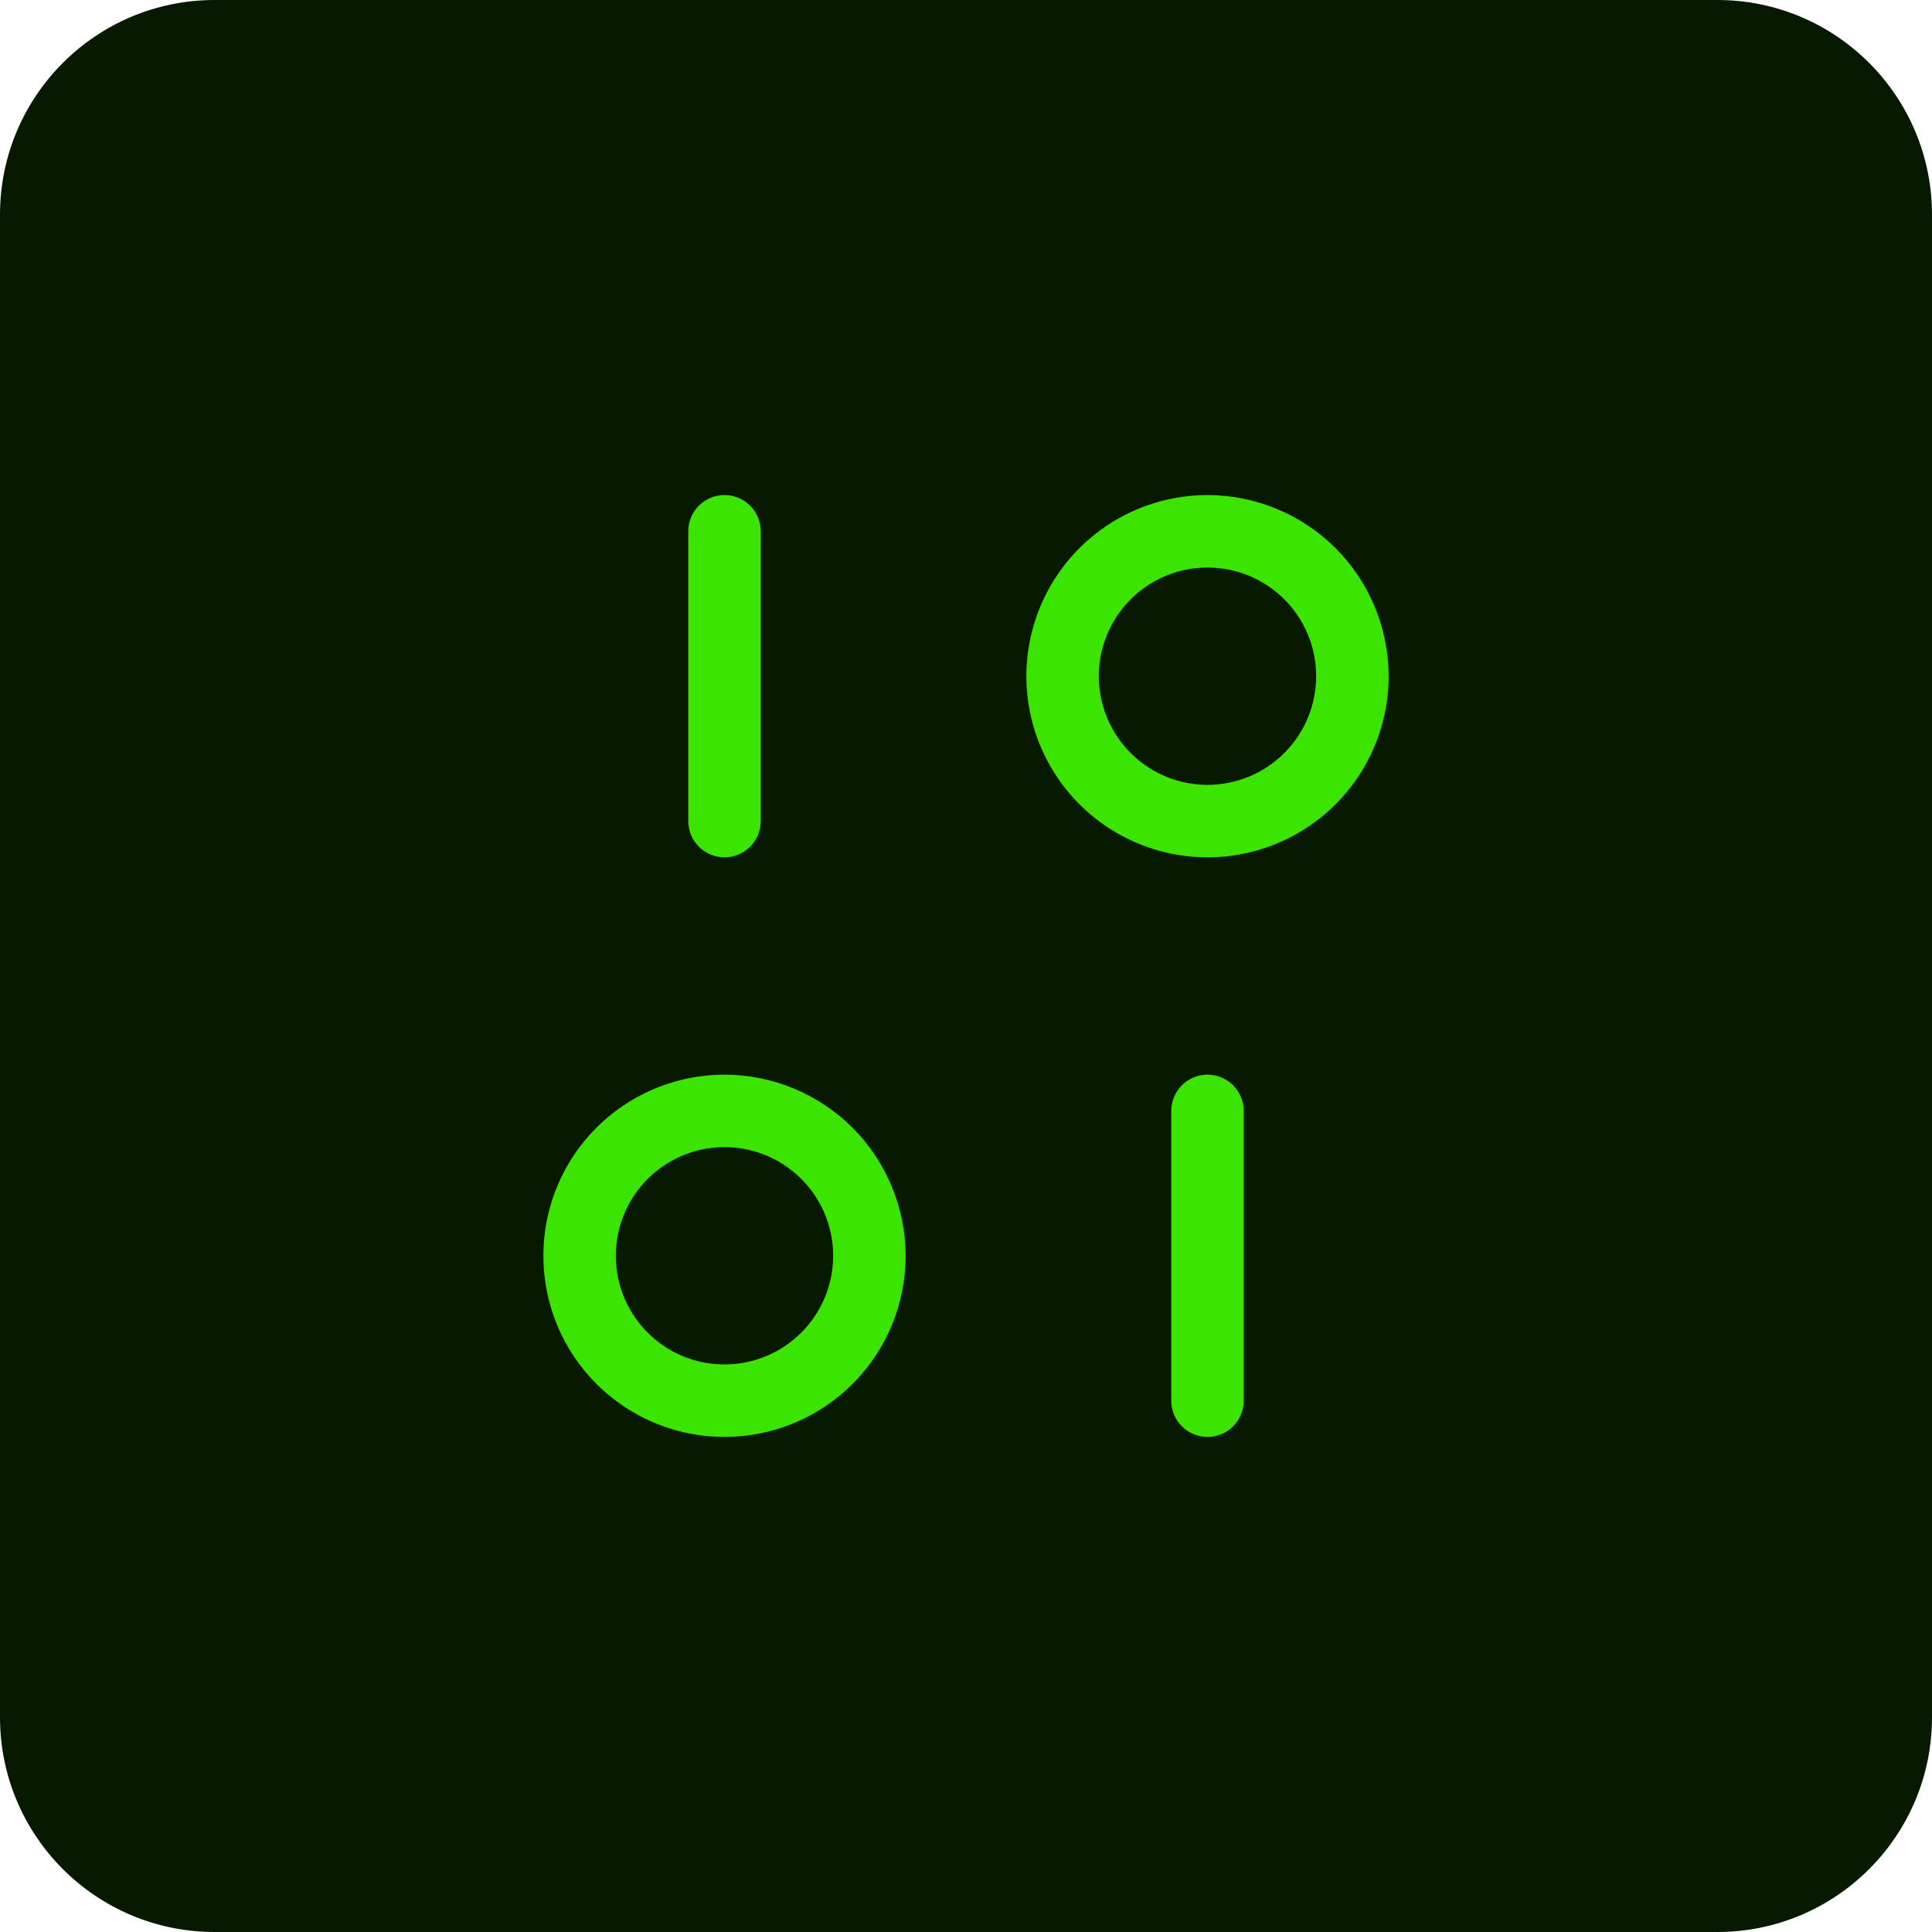
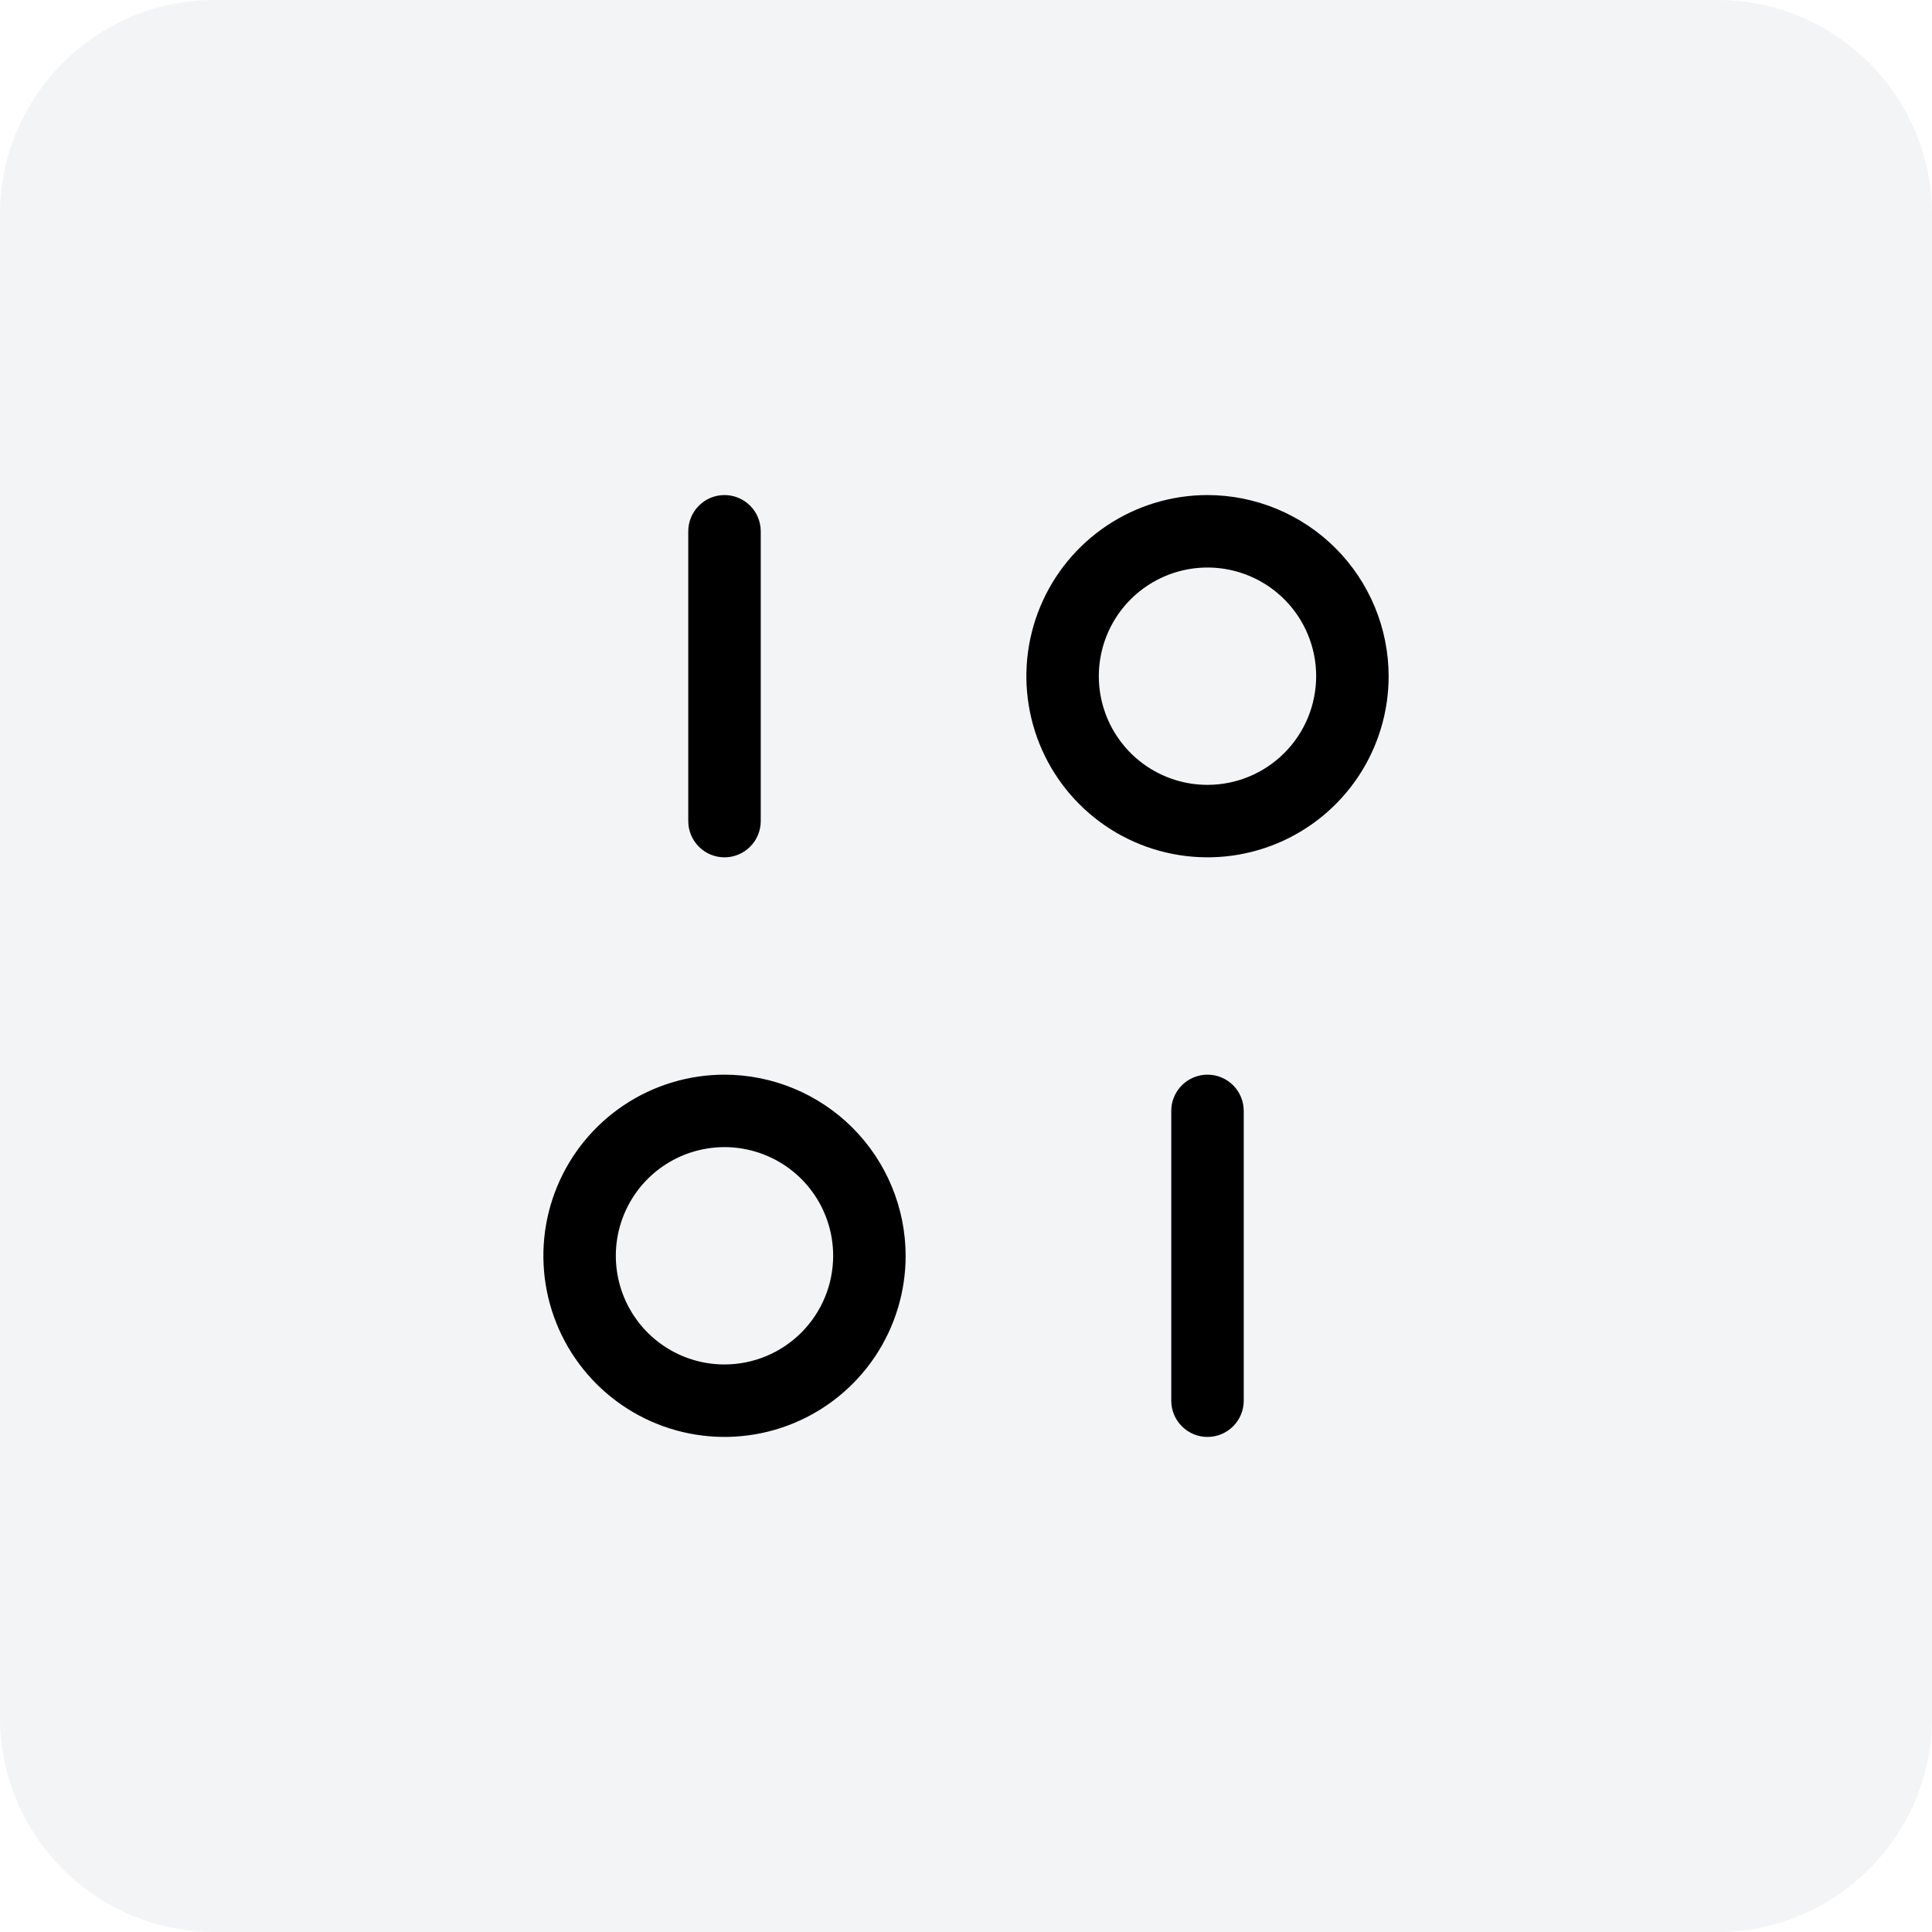
<svg xmlns="http://www.w3.org/2000/svg" width="90" height="90" viewBox="0 0 90 90" fill="none">
-   <rect width="90" height="90" rx="10" fill="#071A00" />
-   <path d="M56.25 23.062C54.581 23.062 52.95 23.557 51.562 24.485C50.175 25.412 49.093 26.729 48.455 28.271C47.816 29.813 47.649 31.509 47.975 33.146C48.3 34.783 49.104 36.286 50.284 37.466C51.464 38.646 52.967 39.45 54.604 39.775C56.241 40.101 57.937 39.934 59.479 39.295C61.021 38.657 62.338 37.575 63.266 36.188C64.193 34.8 64.688 33.169 64.688 31.5C64.685 29.263 63.795 27.118 62.214 25.536C60.632 23.955 58.487 23.065 56.25 23.062ZM56.25 36.562C55.249 36.562 54.27 36.266 53.437 35.709C52.605 35.153 51.956 34.362 51.573 33.437C51.19 32.512 51.089 31.494 51.285 30.512C51.48 29.53 51.962 28.628 52.67 27.92C53.378 27.212 54.28 26.73 55.262 26.535C56.244 26.339 57.262 26.44 58.187 26.823C59.112 27.206 59.903 27.855 60.459 28.687C61.016 29.52 61.312 30.499 61.312 31.5C61.311 32.842 60.778 34.129 59.828 35.078C58.879 36.028 57.592 36.561 56.25 36.562ZM33.75 50.062C32.081 50.062 30.45 50.557 29.062 51.484C27.675 52.412 26.593 53.729 25.955 55.271C25.316 56.813 25.149 58.509 25.475 60.146C25.8 61.783 26.604 63.286 27.784 64.466C28.964 65.646 30.467 66.45 32.104 66.775C33.741 67.101 35.437 66.934 36.979 66.295C38.521 65.657 39.838 64.575 40.766 63.188C41.693 61.8 42.188 60.169 42.188 58.5C42.185 56.263 41.295 54.118 39.714 52.536C38.132 50.955 35.987 50.065 33.75 50.062ZM33.75 63.562C32.749 63.562 31.77 63.266 30.937 62.709C30.105 62.153 29.456 61.362 29.073 60.437C28.69 59.512 28.589 58.494 28.785 57.512C28.98 56.53 29.462 55.628 30.17 54.92C30.878 54.212 31.78 53.73 32.762 53.535C33.744 53.339 34.762 53.44 35.687 53.823C36.612 54.206 37.403 54.855 37.959 55.687C38.516 56.52 38.812 57.499 38.812 58.5C38.811 59.842 38.278 61.129 37.328 62.078C36.379 63.028 35.092 63.561 33.75 63.562ZM56.25 50.062C55.803 50.062 55.373 50.24 55.057 50.557C54.74 50.873 54.562 51.302 54.562 51.75V65.25C54.562 65.698 54.74 66.127 55.057 66.443C55.373 66.76 55.803 66.938 56.25 66.938C56.698 66.938 57.127 66.76 57.443 66.443C57.76 66.127 57.938 65.698 57.938 65.25V51.75C57.938 51.302 57.76 50.873 57.443 50.557C57.127 50.24 56.698 50.062 56.25 50.062ZM33.75 39.938C34.198 39.938 34.627 39.76 34.943 39.443C35.26 39.127 35.438 38.698 35.438 38.25V24.75C35.438 24.302 35.26 23.873 34.943 23.557C34.627 23.24 34.198 23.062 33.75 23.062C33.303 23.062 32.873 23.24 32.557 23.557C32.24 23.873 32.062 24.302 32.062 24.75V38.25C32.062 38.698 32.24 39.127 32.557 39.443C32.873 39.76 33.303 39.938 33.75 39.938Z" fill="#3CE500" />
+   <rect width="90" height="90" rx="10" fill="#F2F4F5" />
+   <path d="M56.25 23.062C54.581 23.062 52.95 23.557 51.562 24.485C50.175 25.412 49.093 26.729 48.455 28.271C47.816 29.813 47.649 31.509 47.975 33.146C48.3 34.783 49.104 36.286 50.284 37.466C51.464 38.646 52.967 39.45 54.604 39.775C56.241 40.101 57.937 39.934 59.479 39.295C61.021 38.657 62.338 37.575 63.266 36.188C64.193 34.8 64.688 33.169 64.688 31.5C64.685 29.263 63.795 27.118 62.214 25.536C60.632 23.955 58.487 23.065 56.25 23.062ZM56.25 36.562C55.249 36.562 54.27 36.266 53.437 35.709C52.605 35.153 51.956 34.362 51.573 33.437C51.19 32.512 51.089 31.494 51.285 30.512C51.48 29.53 51.962 28.628 52.67 27.92C53.378 27.212 54.28 26.73 55.262 26.535C56.244 26.339 57.262 26.44 58.187 26.823C59.112 27.206 59.903 27.855 60.459 28.687C61.016 29.52 61.312 30.499 61.312 31.5C61.311 32.842 60.778 34.129 59.828 35.078C58.879 36.028 57.592 36.561 56.25 36.562ZM33.75 50.062C32.081 50.062 30.45 50.557 29.062 51.484C27.675 52.412 26.593 53.729 25.955 55.271C25.316 56.813 25.149 58.509 25.475 60.146C25.8 61.783 26.604 63.286 27.784 64.466C28.964 65.646 30.467 66.45 32.104 66.775C33.741 67.101 35.437 66.934 36.979 66.295C38.521 65.657 39.838 64.575 40.766 63.188C41.693 61.8 42.188 60.169 42.188 58.5C42.185 56.263 41.295 54.118 39.714 52.536C38.132 50.955 35.987 50.065 33.75 50.062ZM33.75 63.562C32.749 63.562 31.77 63.266 30.937 62.709C30.105 62.153 29.456 61.362 29.073 60.437C28.69 59.512 28.589 58.494 28.785 57.512C28.98 56.53 29.462 55.628 30.17 54.92C30.878 54.212 31.78 53.73 32.762 53.535C33.744 53.339 34.762 53.44 35.687 53.823C36.612 54.206 37.403 54.855 37.959 55.687C38.516 56.52 38.812 57.499 38.812 58.5C38.811 59.842 38.278 61.129 37.328 62.078C36.379 63.028 35.092 63.561 33.75 63.562ZM56.25 50.062C55.803 50.062 55.373 50.24 55.057 50.557C54.74 50.873 54.562 51.302 54.562 51.75V65.25C54.562 65.698 54.74 66.127 55.057 66.443C55.373 66.76 55.803 66.938 56.25 66.938C56.698 66.938 57.127 66.76 57.443 66.443C57.76 66.127 57.938 65.698 57.938 65.25V51.75C57.938 51.302 57.76 50.873 57.443 50.557C57.127 50.24 56.698 50.062 56.25 50.062ZM33.75 39.938C34.198 39.938 34.627 39.76 34.943 39.443C35.26 39.127 35.438 38.698 35.438 38.25V24.75C35.438 24.302 35.26 23.873 34.943 23.557C34.627 23.24 34.198 23.062 33.75 23.062C33.303 23.062 32.873 23.24 32.557 23.557C32.24 23.873 32.062 24.302 32.062 24.75V38.25C32.062 38.698 32.24 39.127 32.557 39.443C32.873 39.76 33.303 39.938 33.75 39.938Z" fill="black" />
</svg>
